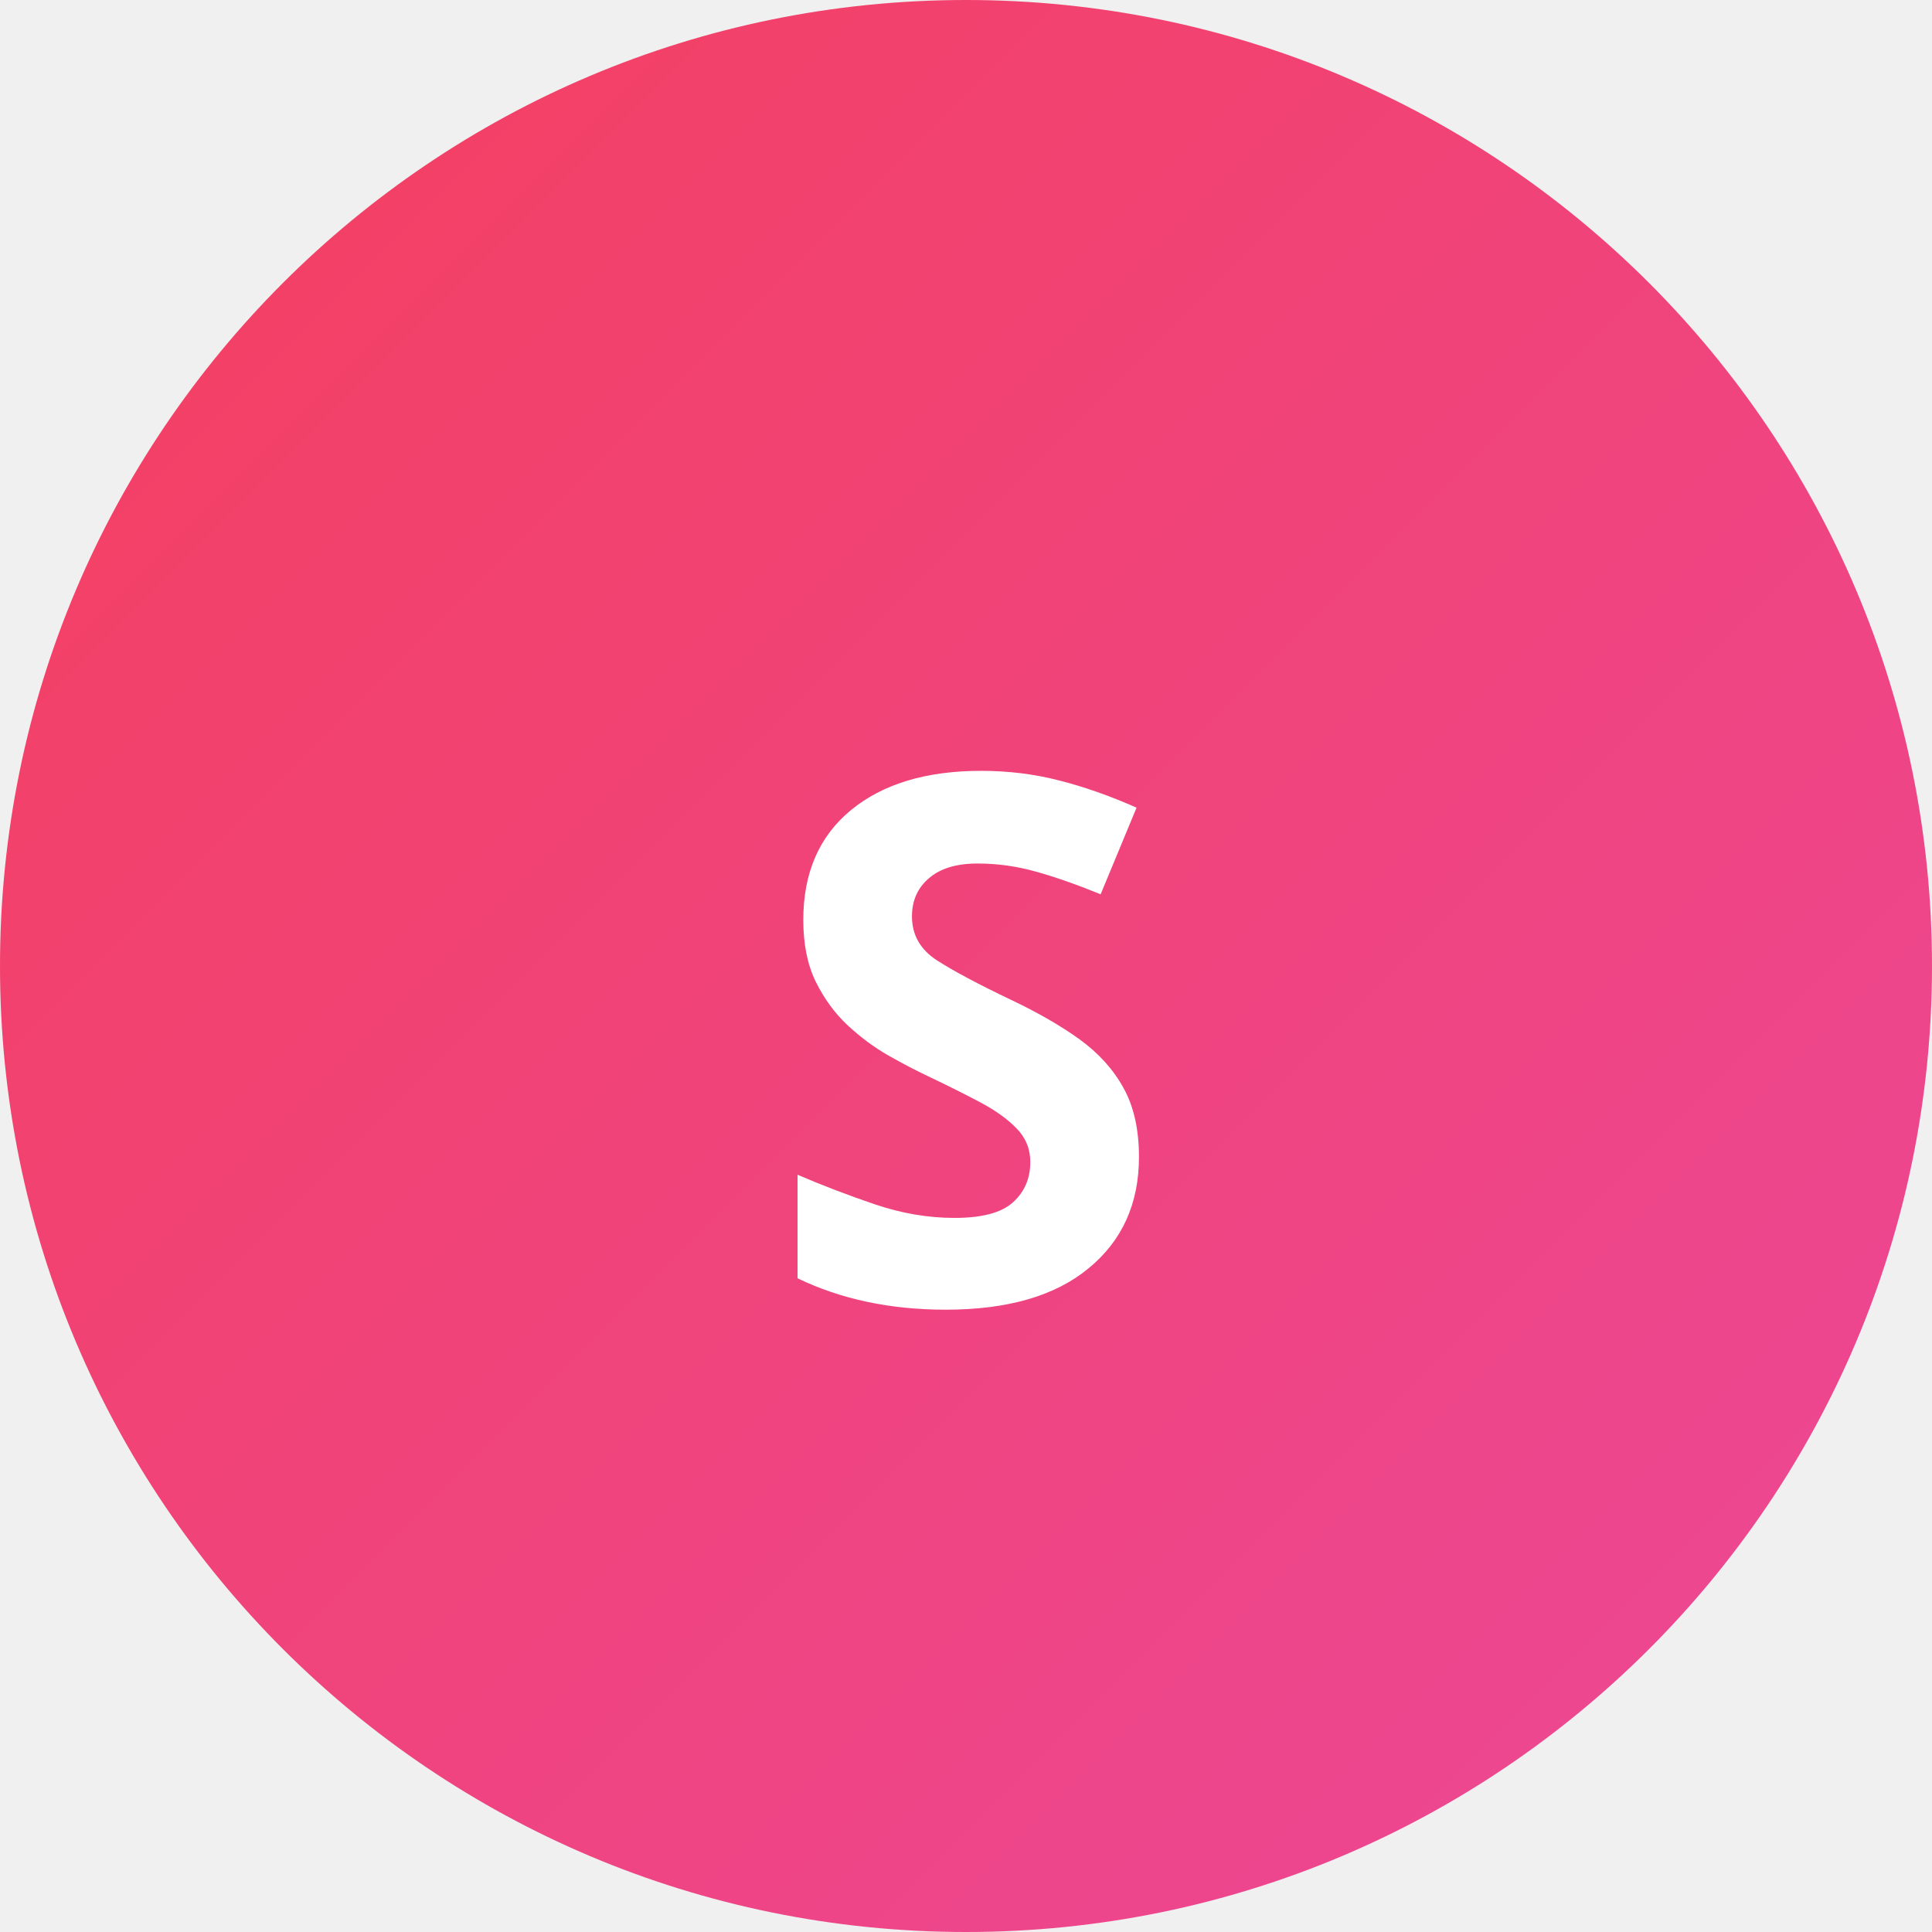
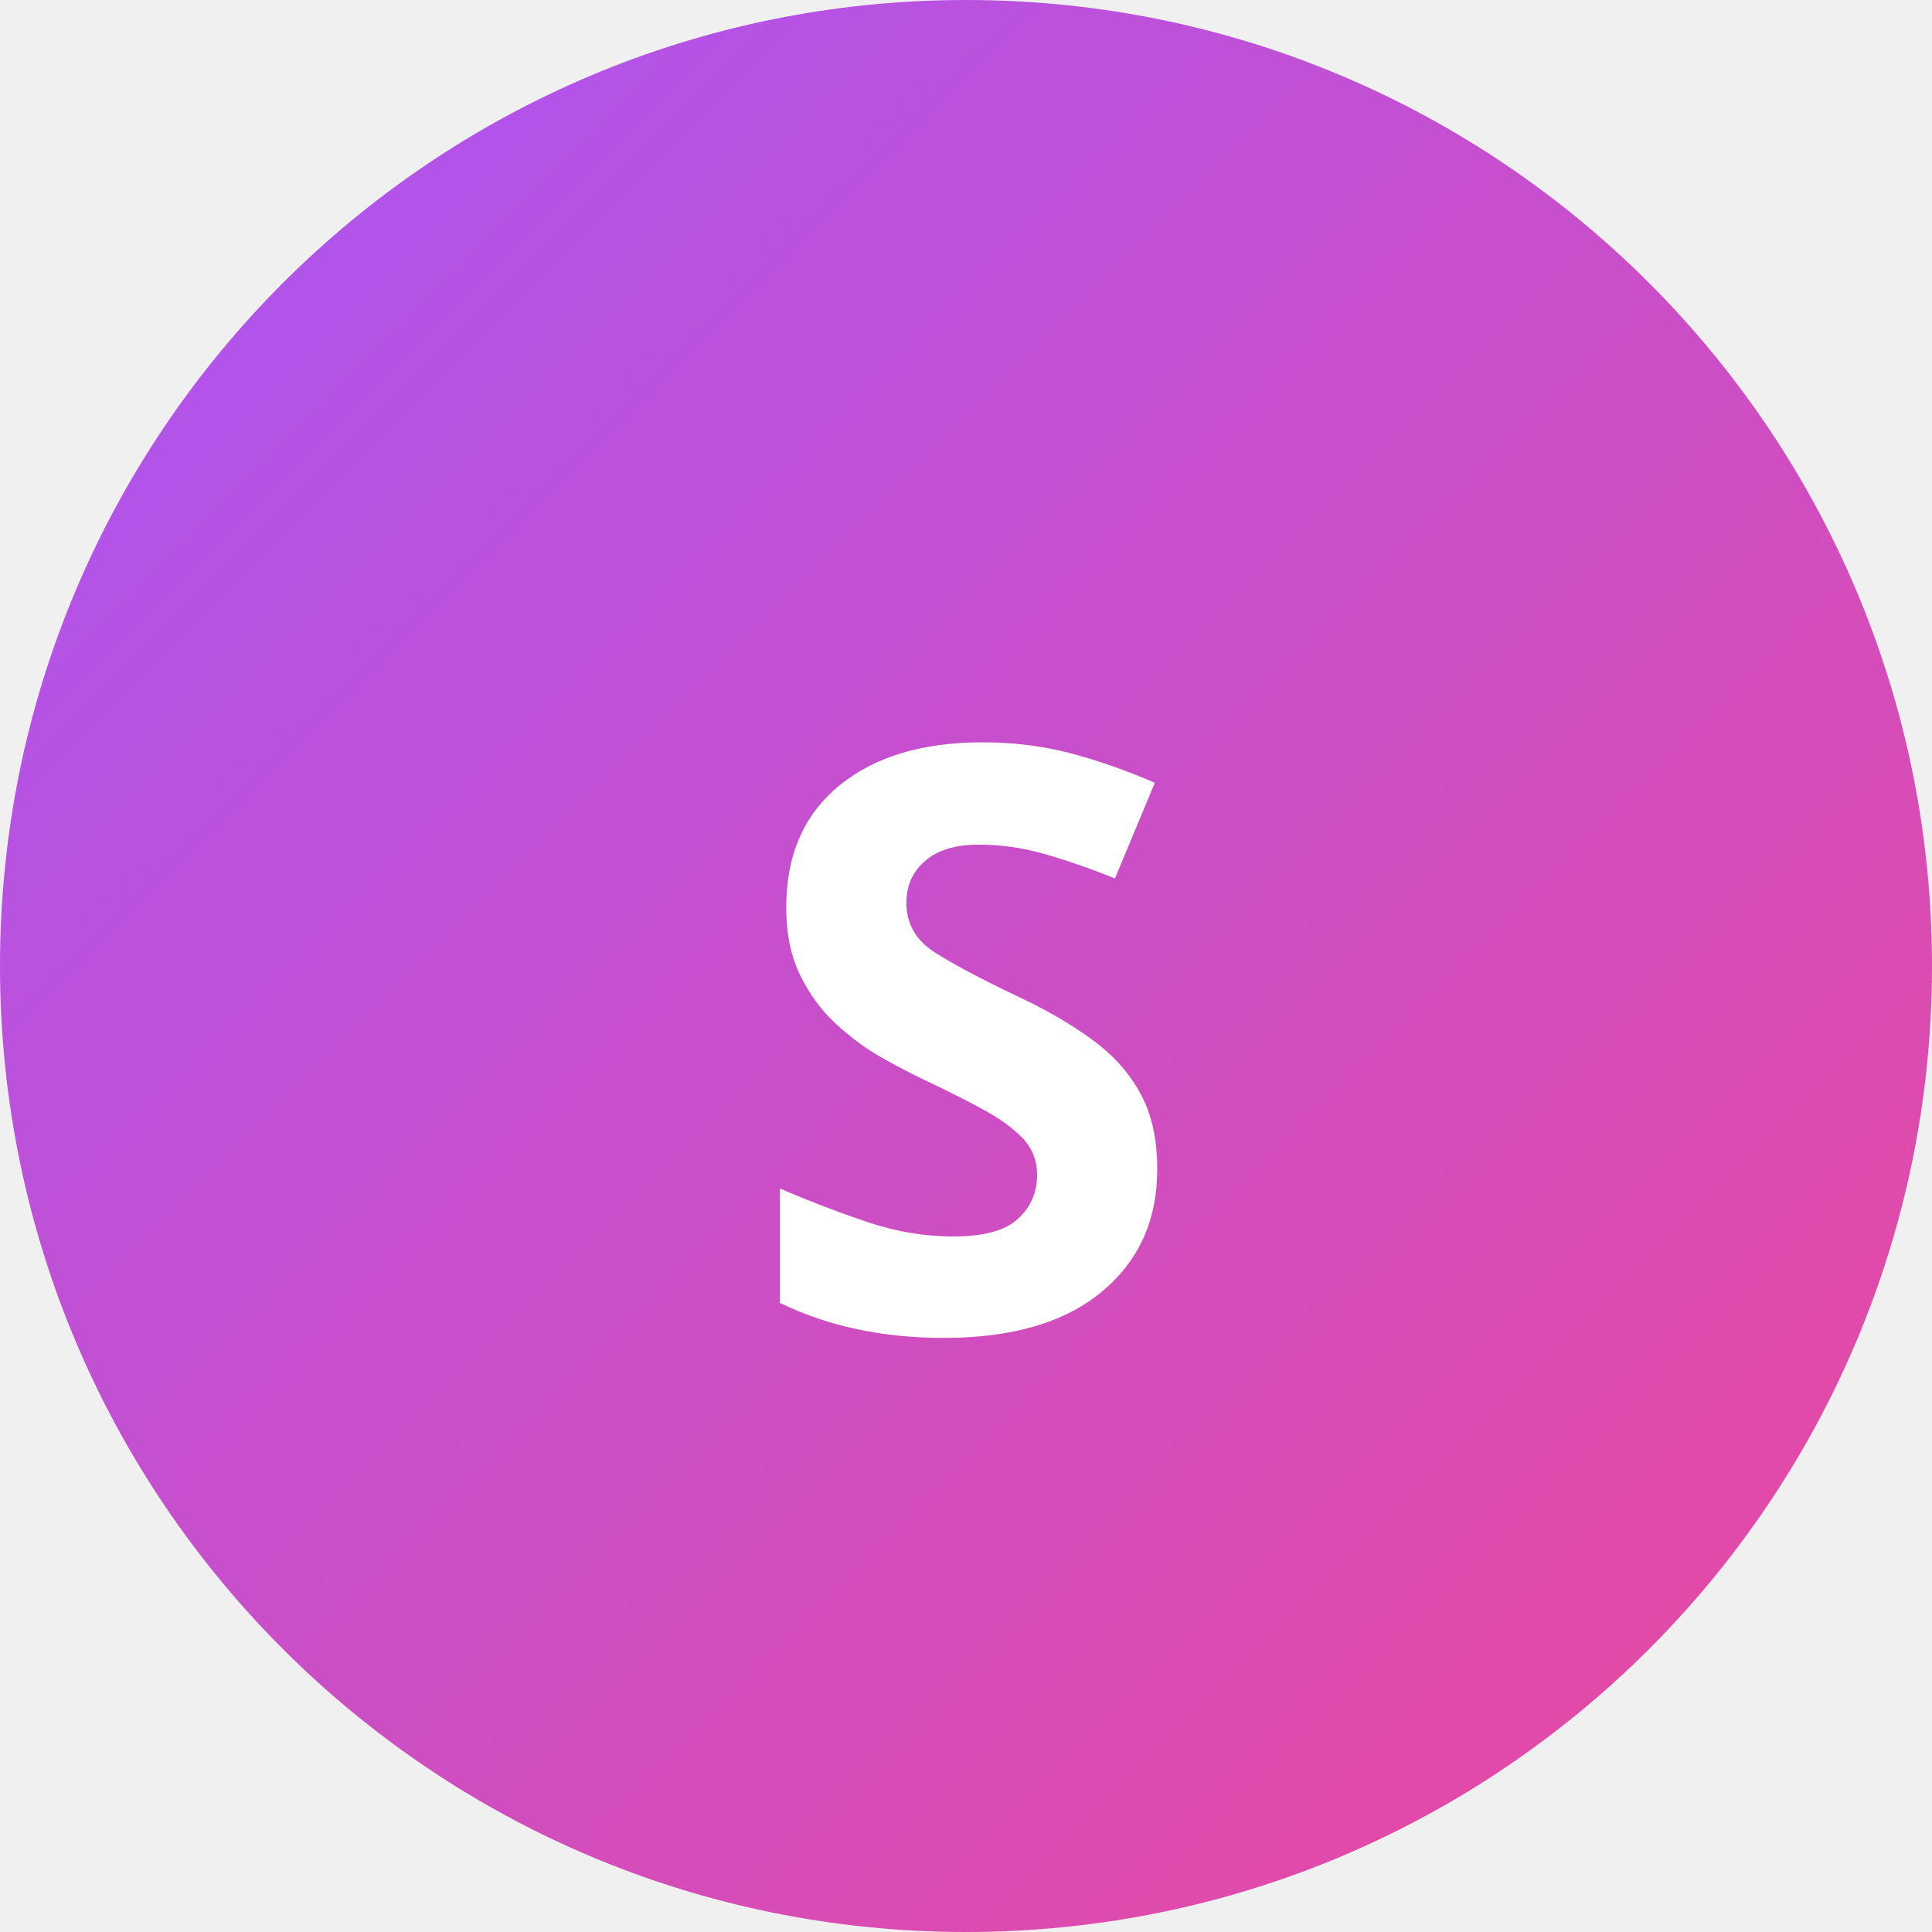
<svg xmlns="http://www.w3.org/2000/svg" viewBox="0 0 100 100" width="100" height="100">
  <defs>
-     <linearGradient id="grad_Sophia" x1="0%" y1="0%" x2="100%" y2="100%">
-       <stop offset="0%" style="stop-color:#f43f5e;stop-opacity:1" />
-       <stop offset="100%" style="stop-color:#ec4899;stop-opacity:1" />
+     <linearGradient id="sophiaGrad" x1="0%" y1="0%" x2="100%" y2="100%">
+       <stop offset="0%" stop-color="#a855f7" />
+       <stop offset="100%" stop-color="#ec4899" />
    </linearGradient>
  </defs>
-   <circle cx="50" cy="50" r="50" fill="url(#grad_Sophia)" />
-   <text x="50%" y="54%" dominant-baseline="middle" text-anchor="middle" font-family="'Outfit', sans-serif" font-weight="700" font-size="38" fill="#ffffff">S</text>
+   <circle cx="50" cy="50" r="50" fill="url(#sophiaGrad)" />
+   <text x="50%" y="54%" dominant-baseline="middle" text-anchor="middle" font-size="42" font-weight="700" fill="#ffffff" font-family="Outfit, sans-serif">S</text>
</svg>
